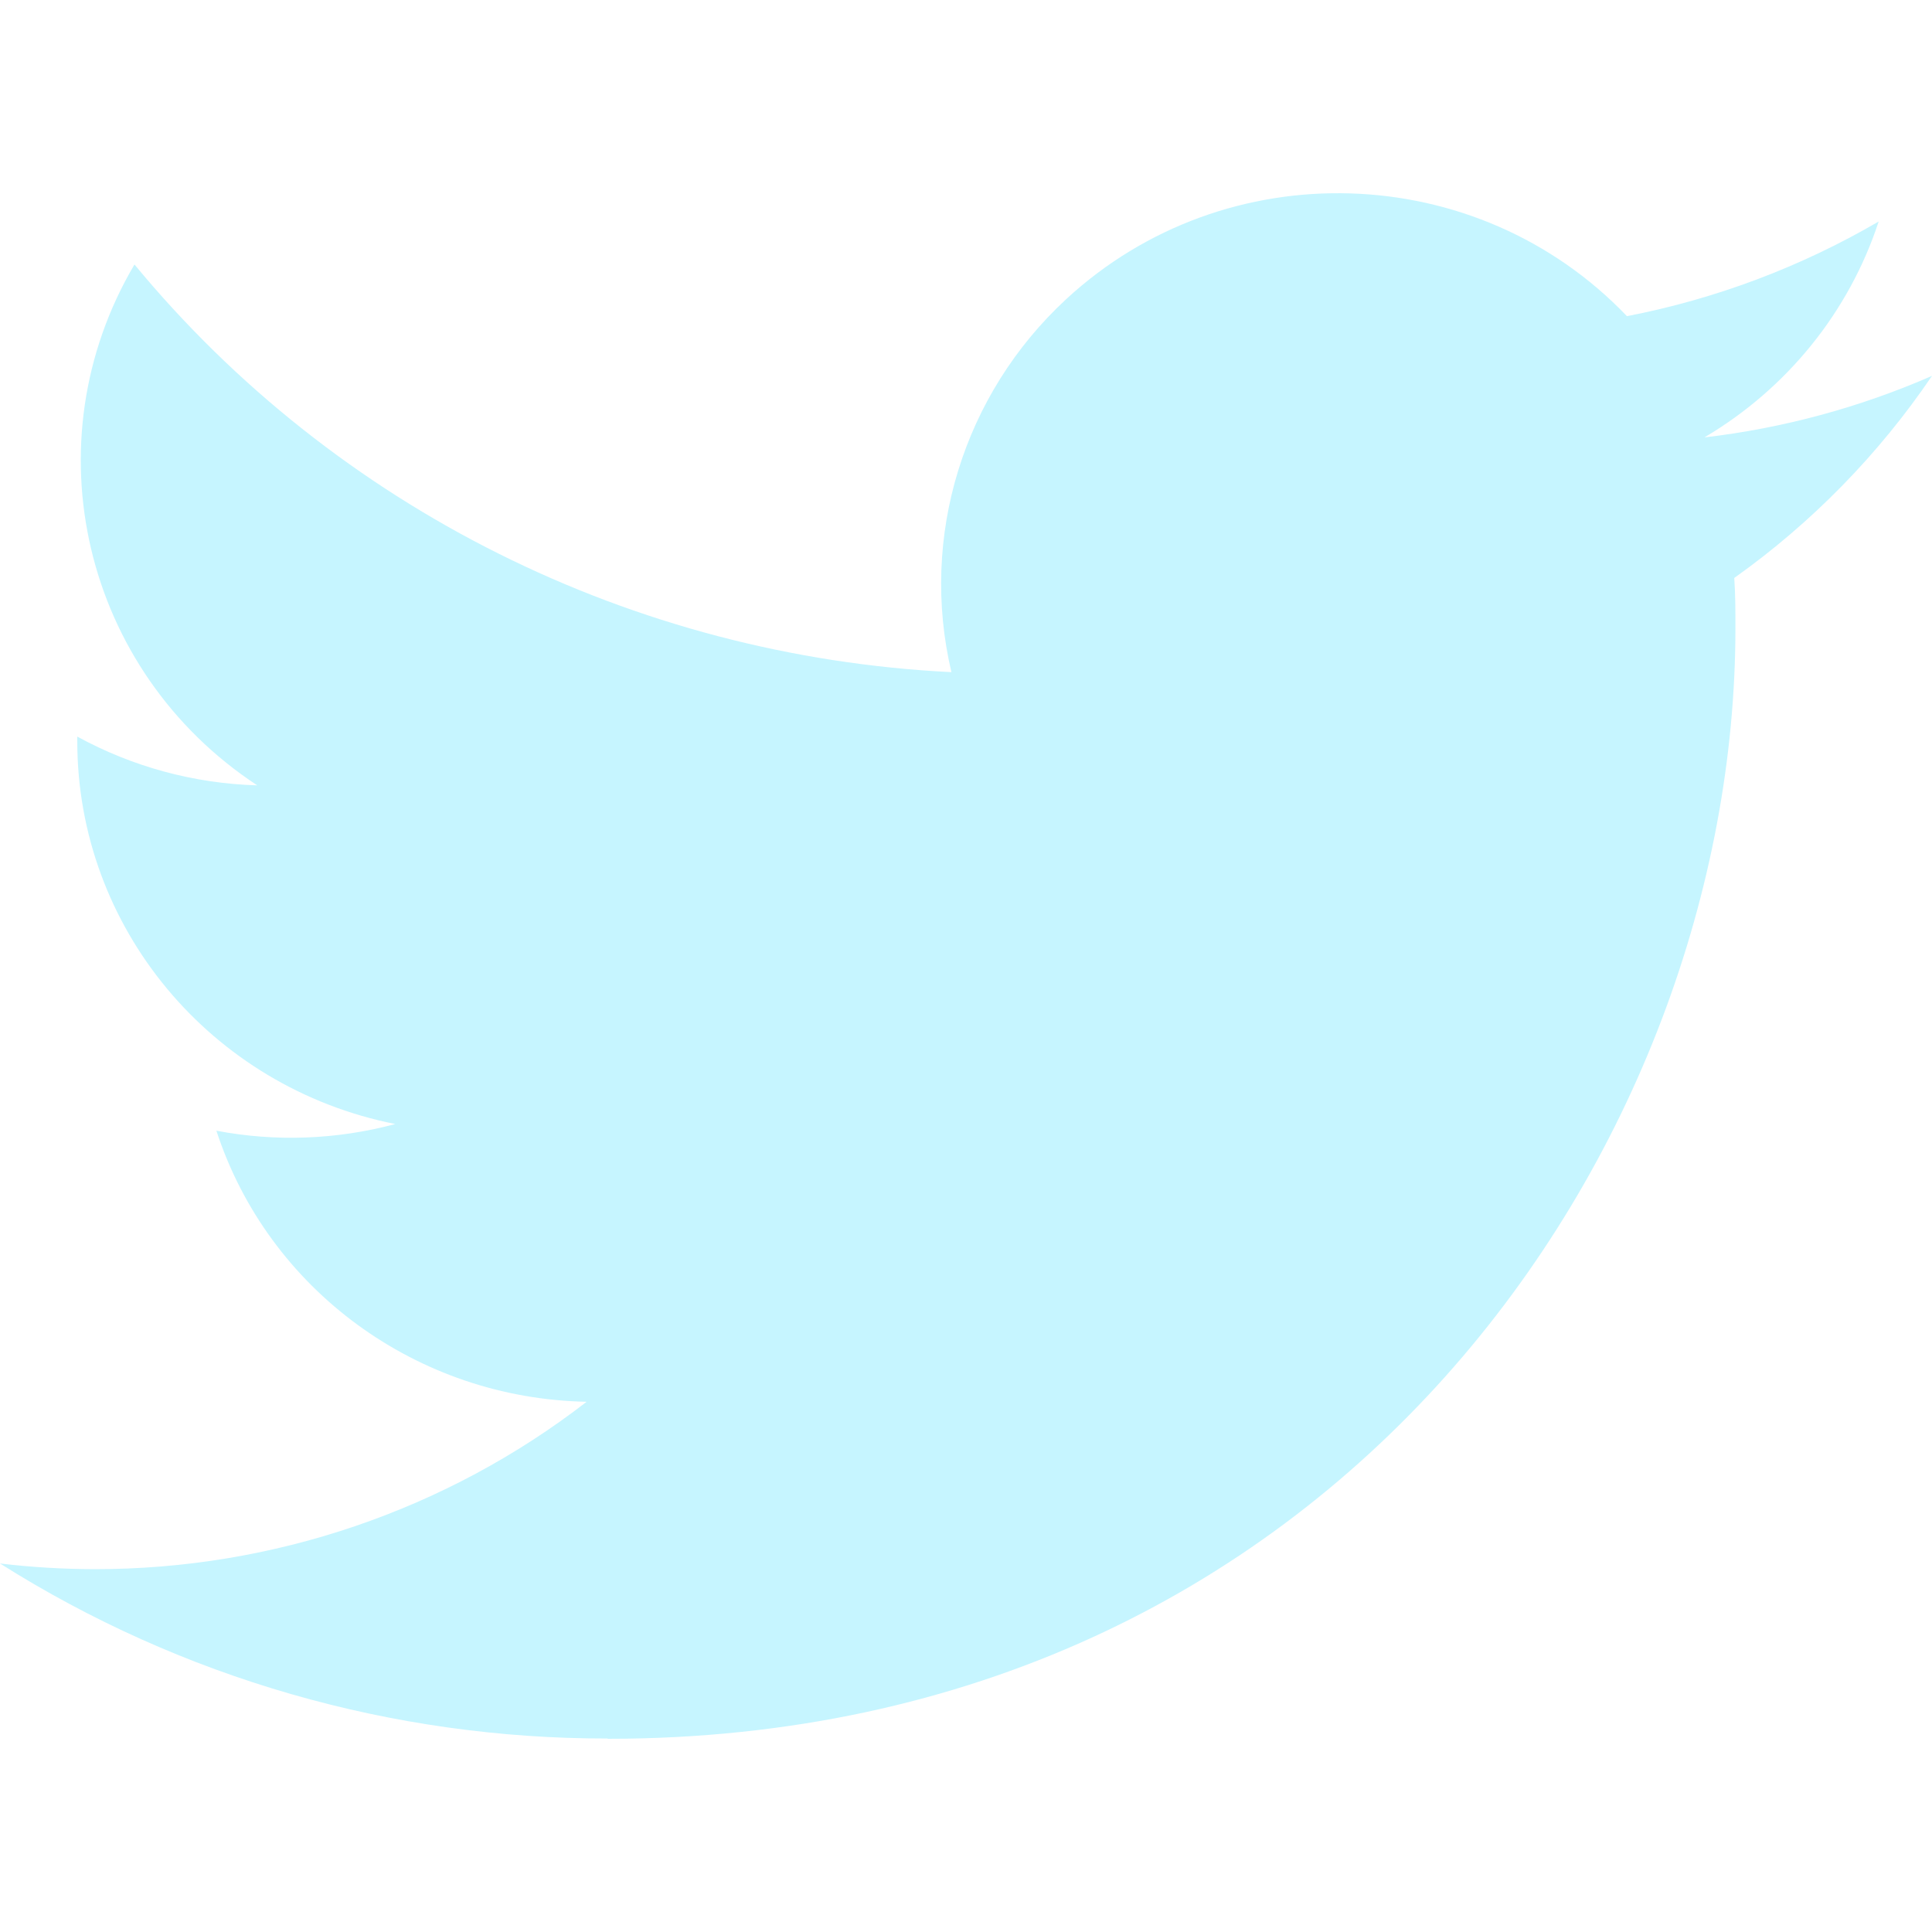
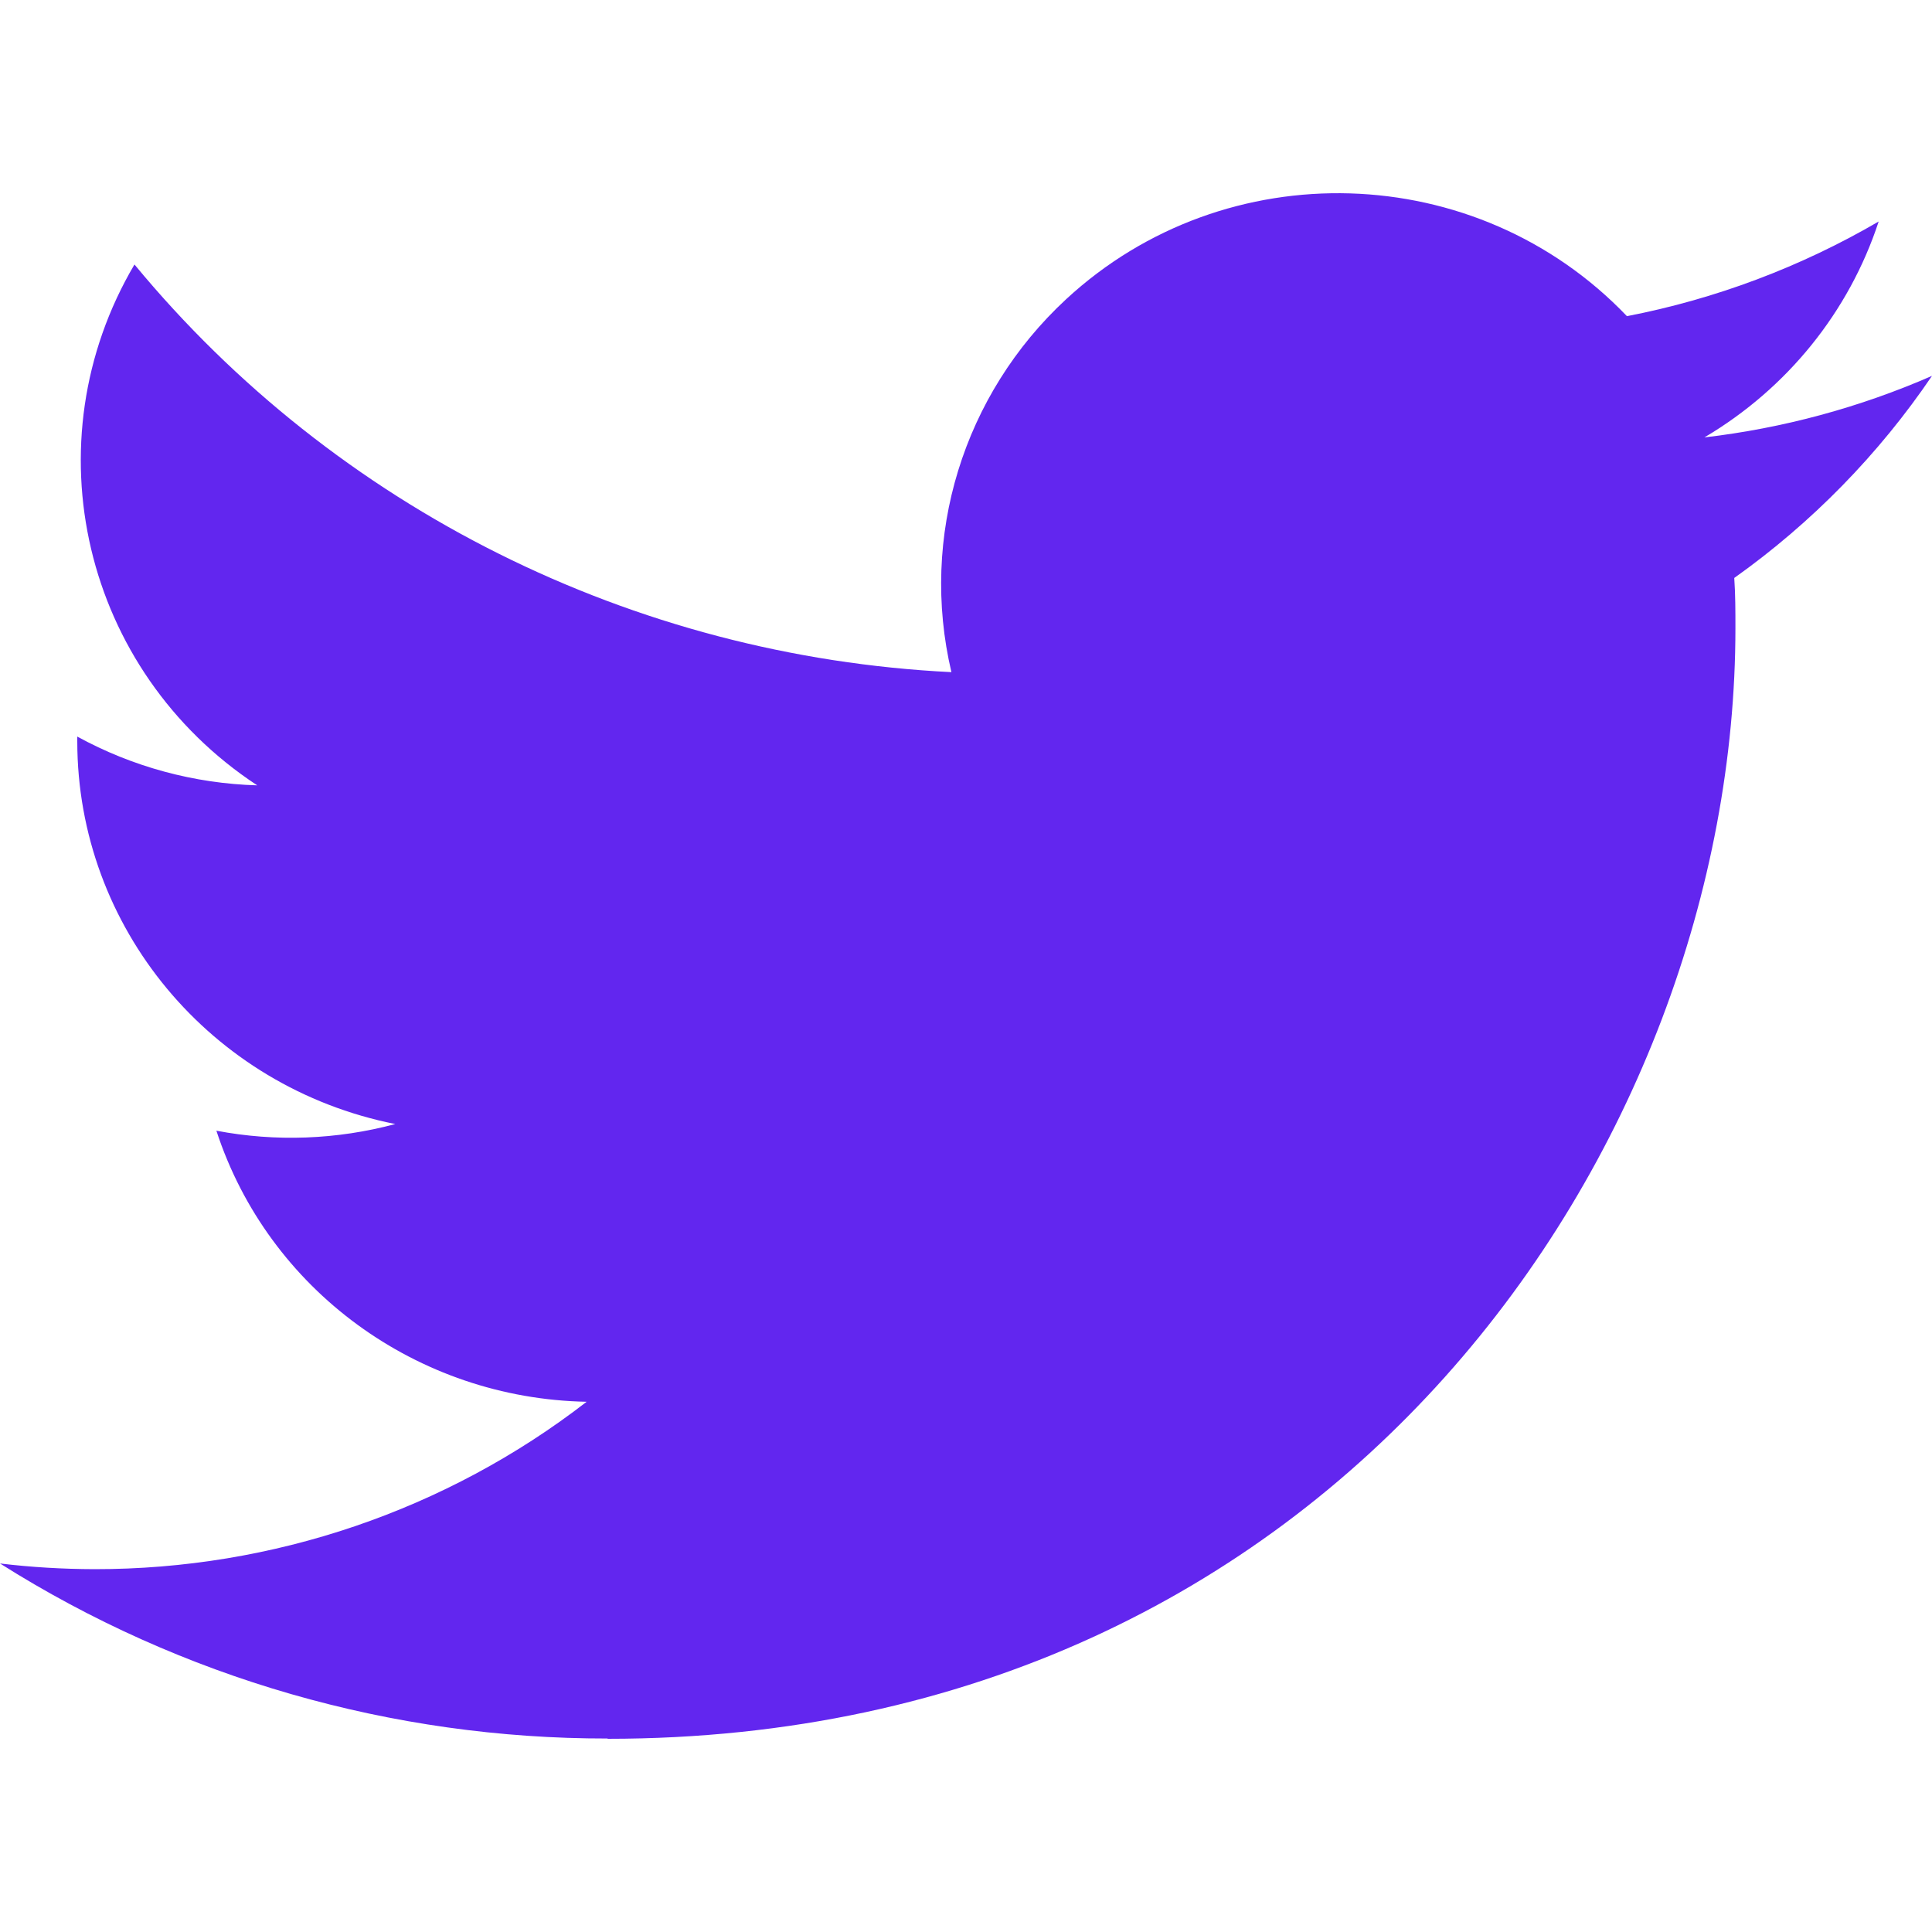
- <svg xmlns="http://www.w3.org/2000/svg" width="800px" height="800px" viewBox="0 -2 20 20" version="1.1" fill="#c6f5ff" stroke="#c6f5ff">
-   <g id="SVGRepo_bgCarrier" stroke-width="0" />
-   <g id="SVGRepo_tracerCarrier" stroke-linecap="round" stroke-linejoin="round" />
+ <svg xmlns="http://www.w3.org/2000/svg" width="800px" height="800px" viewBox="0 -2 20 20" version="1.1" fill="#6226ef" stroke="#6226ef">
+   <g id="SVGRepo_bgCarrier" stroke-width="0" />#6226ef#6226ef#6226ef <g id="SVGRepo_tracerCarrier" stroke-linecap="round" stroke-linejoin="round" />
  <g id="SVGRepo_iconCarrier">
    <defs> </defs>
    <g id="Page-1" stroke="none" stroke-width="1" fill="none" fill-rule="evenodd">
-       <g id="Dribbble-Light-Preview" transform="translate(-60, -7521)" fill="#c6f5ff">
+       <g id="Dribbble-Light-Preview" transform="translate(-60, -7521)" fill="#6226ef">
        <g id="icons" transform="translate(56, 160)">
          <path d="M10.29,7377 C17.837,7377 21.965,7370.844 21.965,7365.505 C21.965,7365.33 21.965,7365.156 21.953,7364.983 C22.756,7364.412 23.449,7363.703 24,7362.891 C23.252,7363.218 22.457,7363.433 21.644,7363.528 C22.5,7363.022 23.141,7362.229 23.448,7361.293 C22.642,7361.763 21.761,7362.095 20.842,7362.273 C19.288,7360.647 16.689,7360.568 15.036,7362.098 C13.971,7363.084 13.518,7364.555 13.849,7365.958 C10.55,7365.795 7.476,7364.261 5.392,7361.738 C4.303,7363.584 4.86,7365.945 6.663,7367.13 C6.01,7367.111 5.371,7366.938 4.8,7366.625 L4.8,7366.676 C4.801,7368.599 6.178,7370.255 8.092,7370.636 C7.488,7370.798 6.854,7370.822 6.24,7370.705 C6.777,7372.351 8.318,7373.478 10.073,7373.511 C8.62,7374.635 6.825,7375.246 4.977,7375.244 C4.651,7375.243 4.325,7375.224 4,7375.185 C5.877,7376.371 8.06,7377 10.29,7376.997" id="twitter-[#c6f5ff154]"> </path>
        </g>
      </g>
    </g>
  </g>
</svg>
